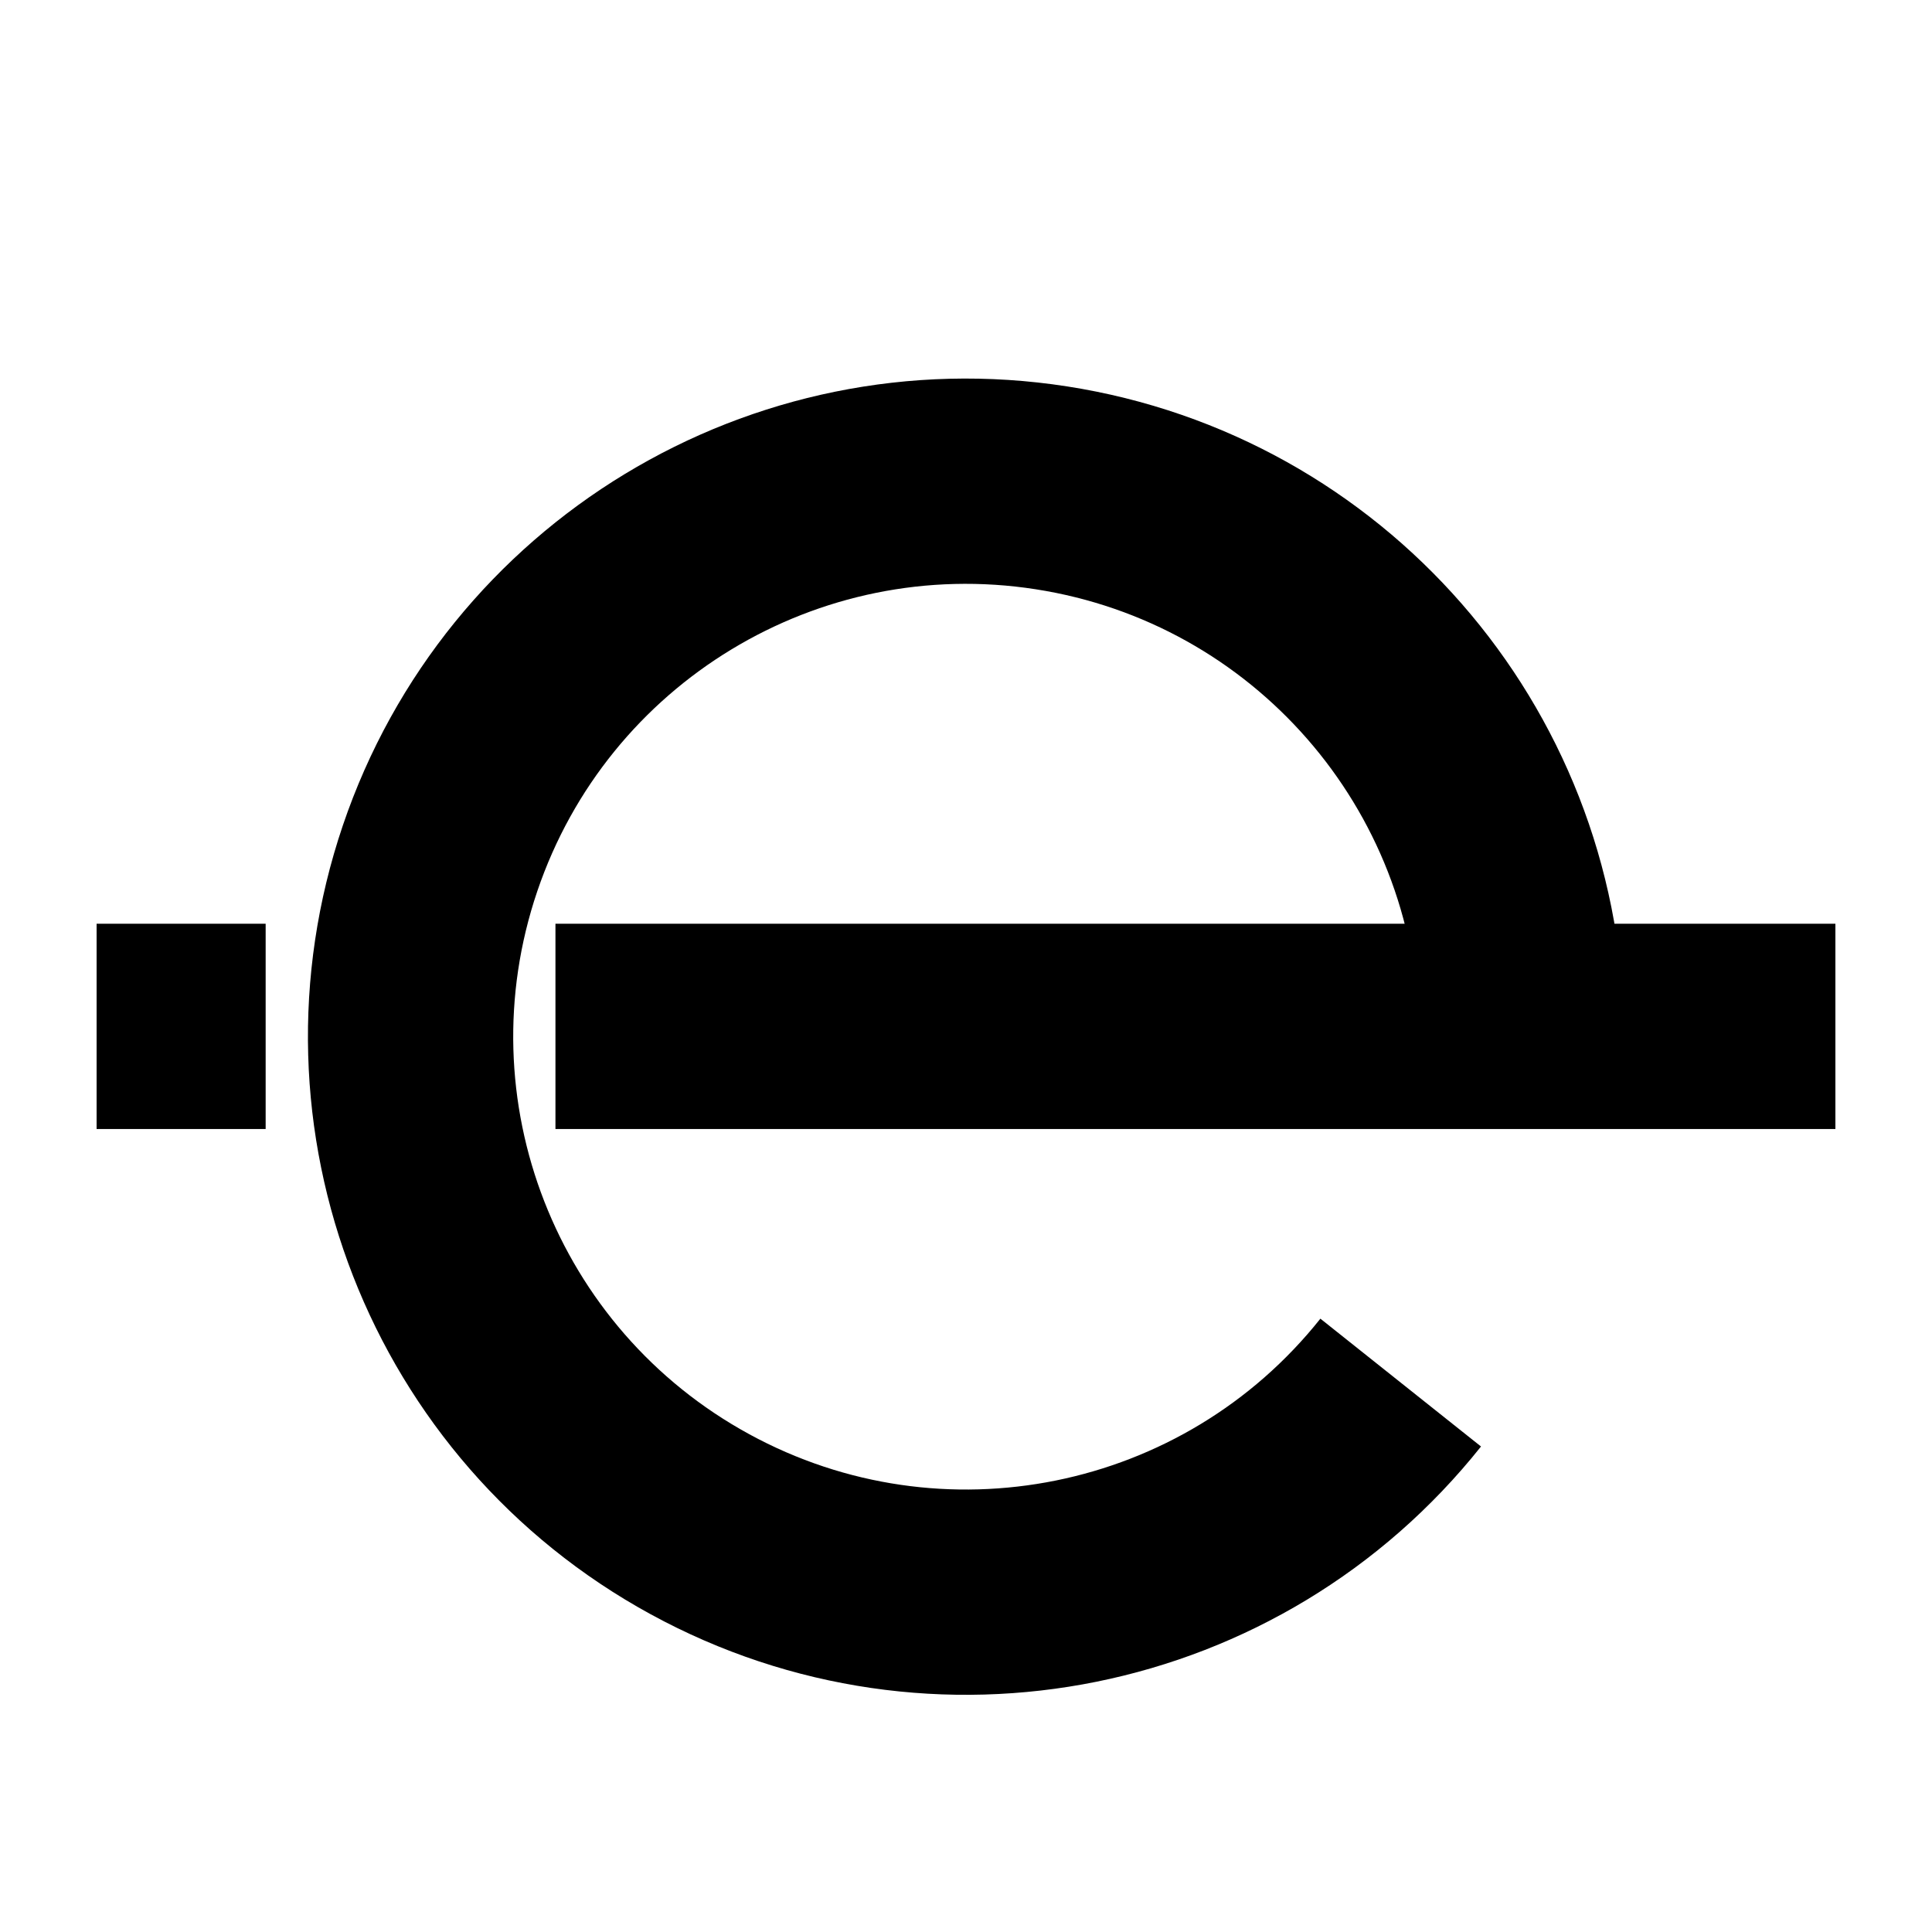
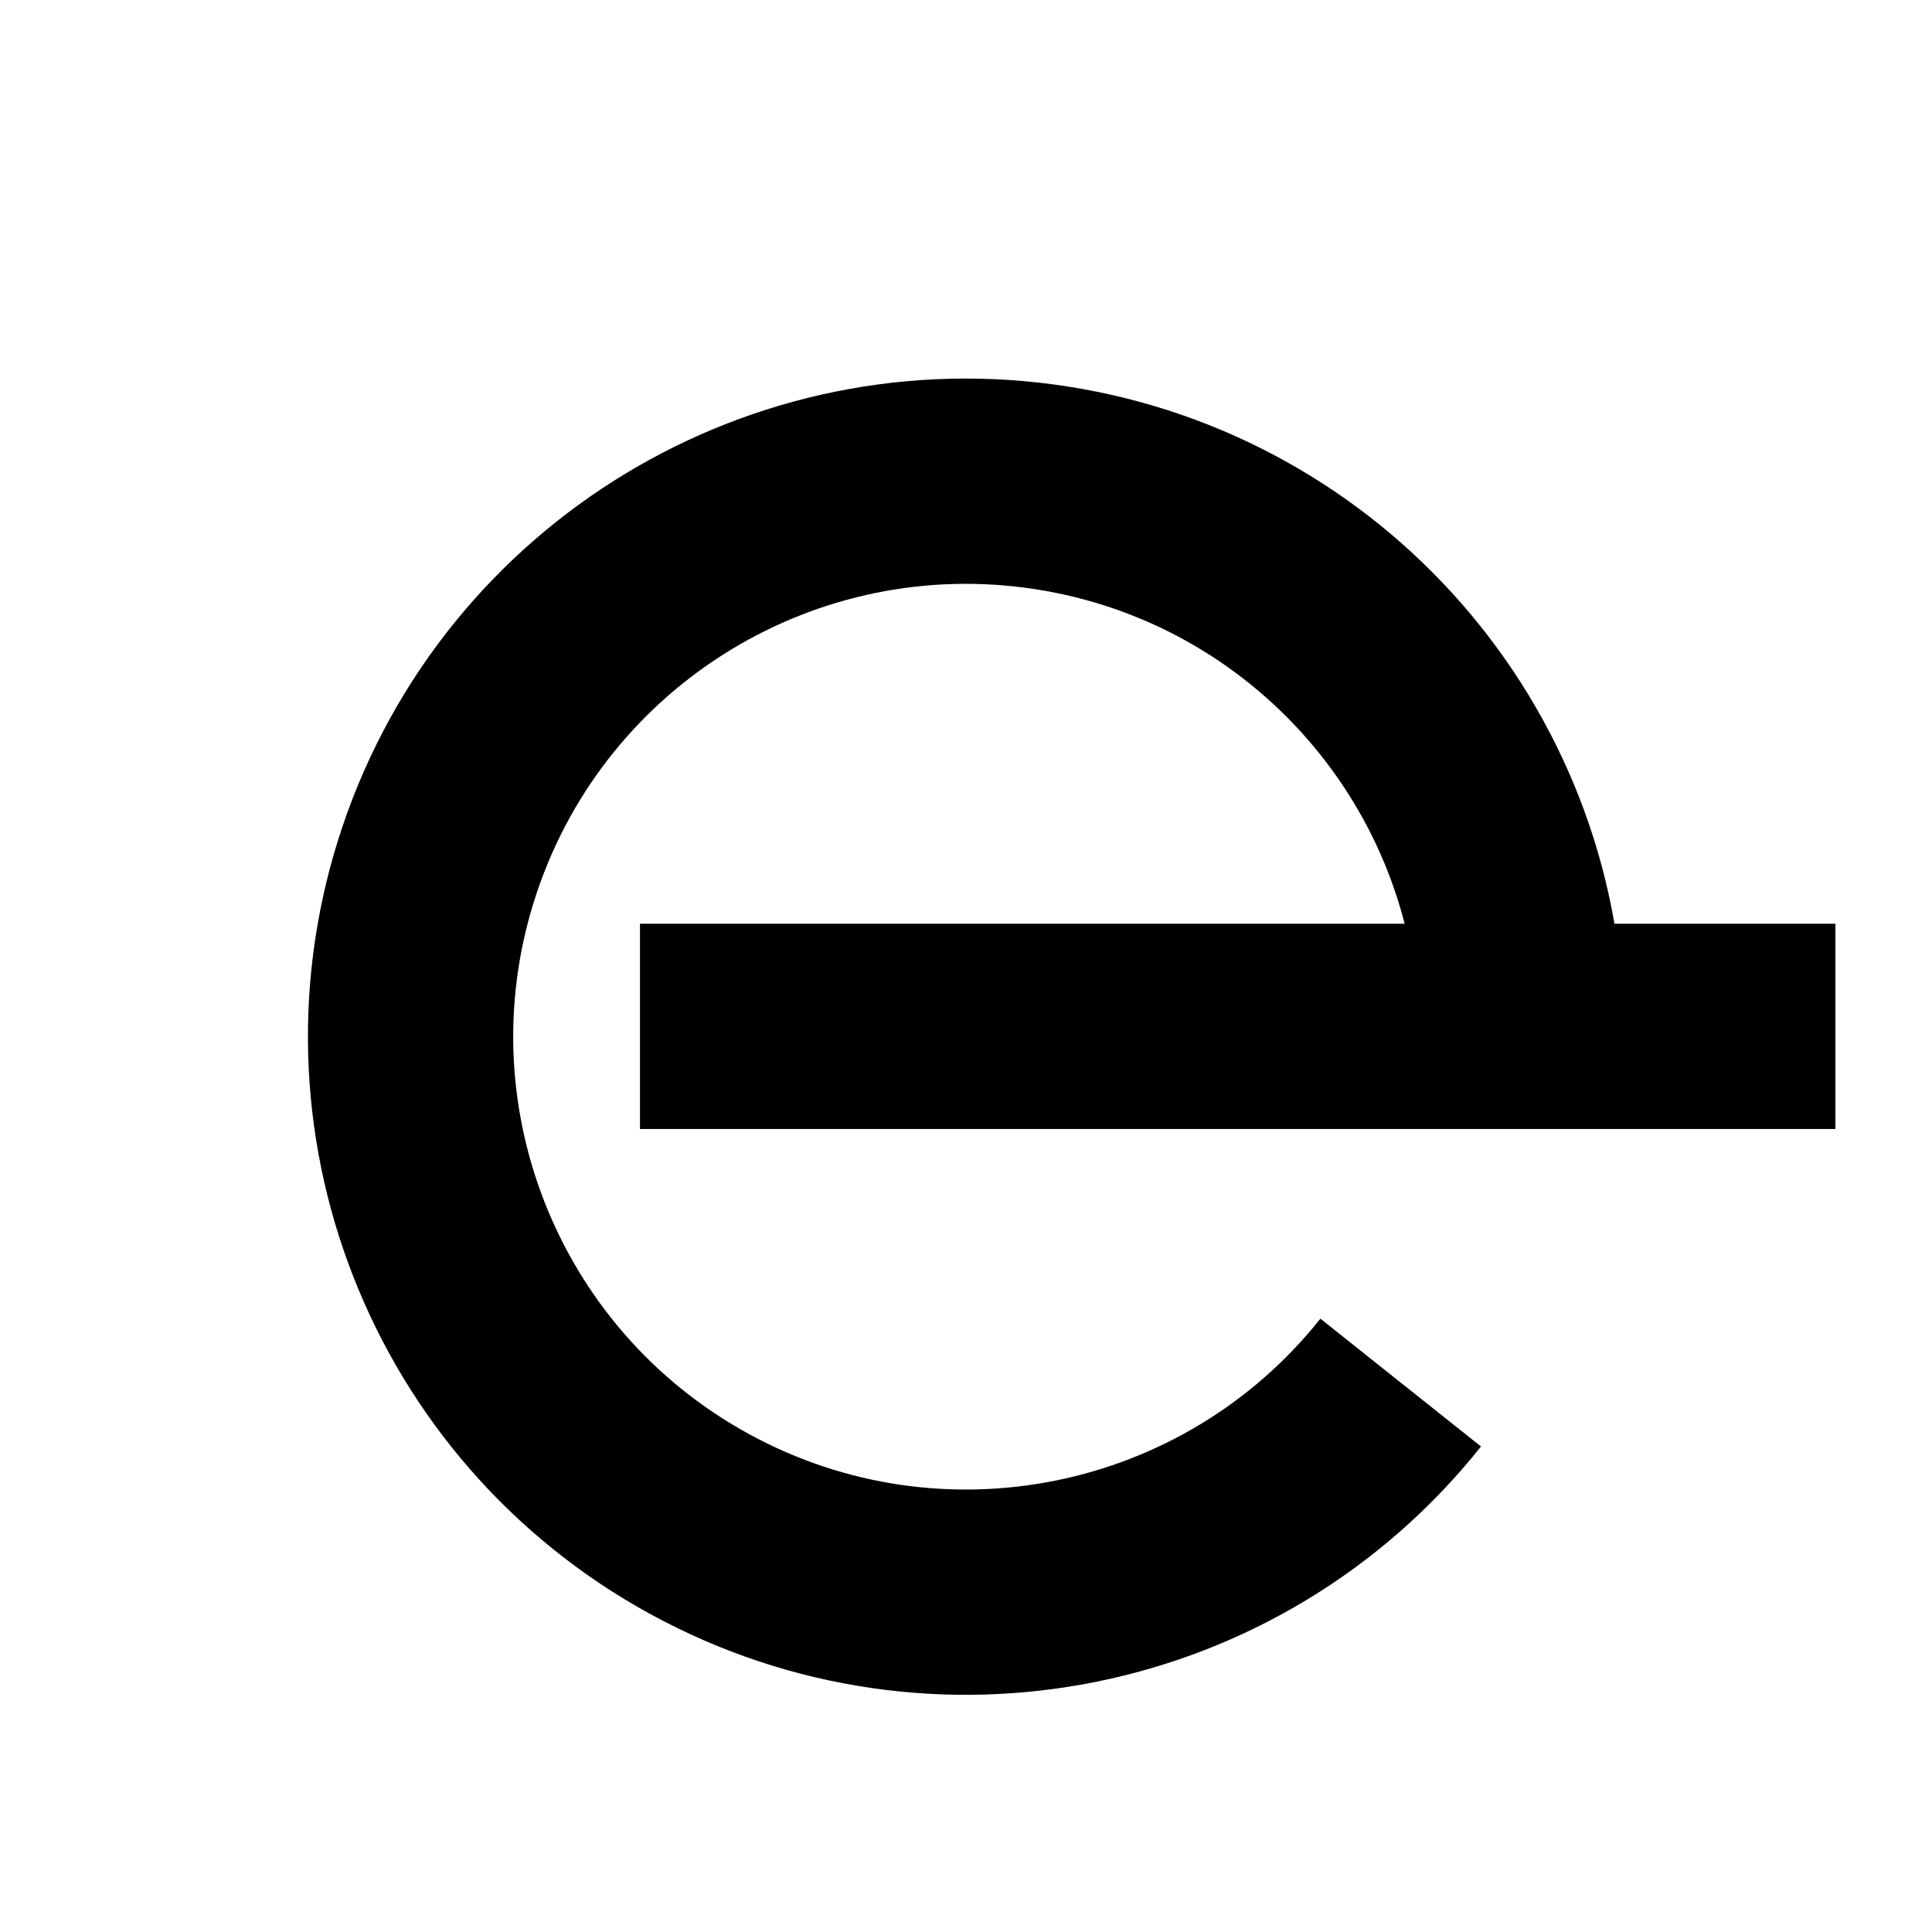
<svg xmlns="http://www.w3.org/2000/svg" viewBox="0 0 16 16">
  <path data-glyph="e" fill="none" stroke="currentColor" stroke-width="1.7" d="M 11.6 11.45 A 4.6 4.6 0 1 1 12.6 8.5" />
-   <path data-role="mark" fill="none" stroke="currentColor" stroke-width="1.7" d="M 0.8 8.5 H 2.2 M 4.6 8.5 H 15.2" />
+   <path data-role="mark" fill="none" stroke="currentColor" stroke-width="1.7" d="M 5.3 8.5 H 15.2" />
</svg>
